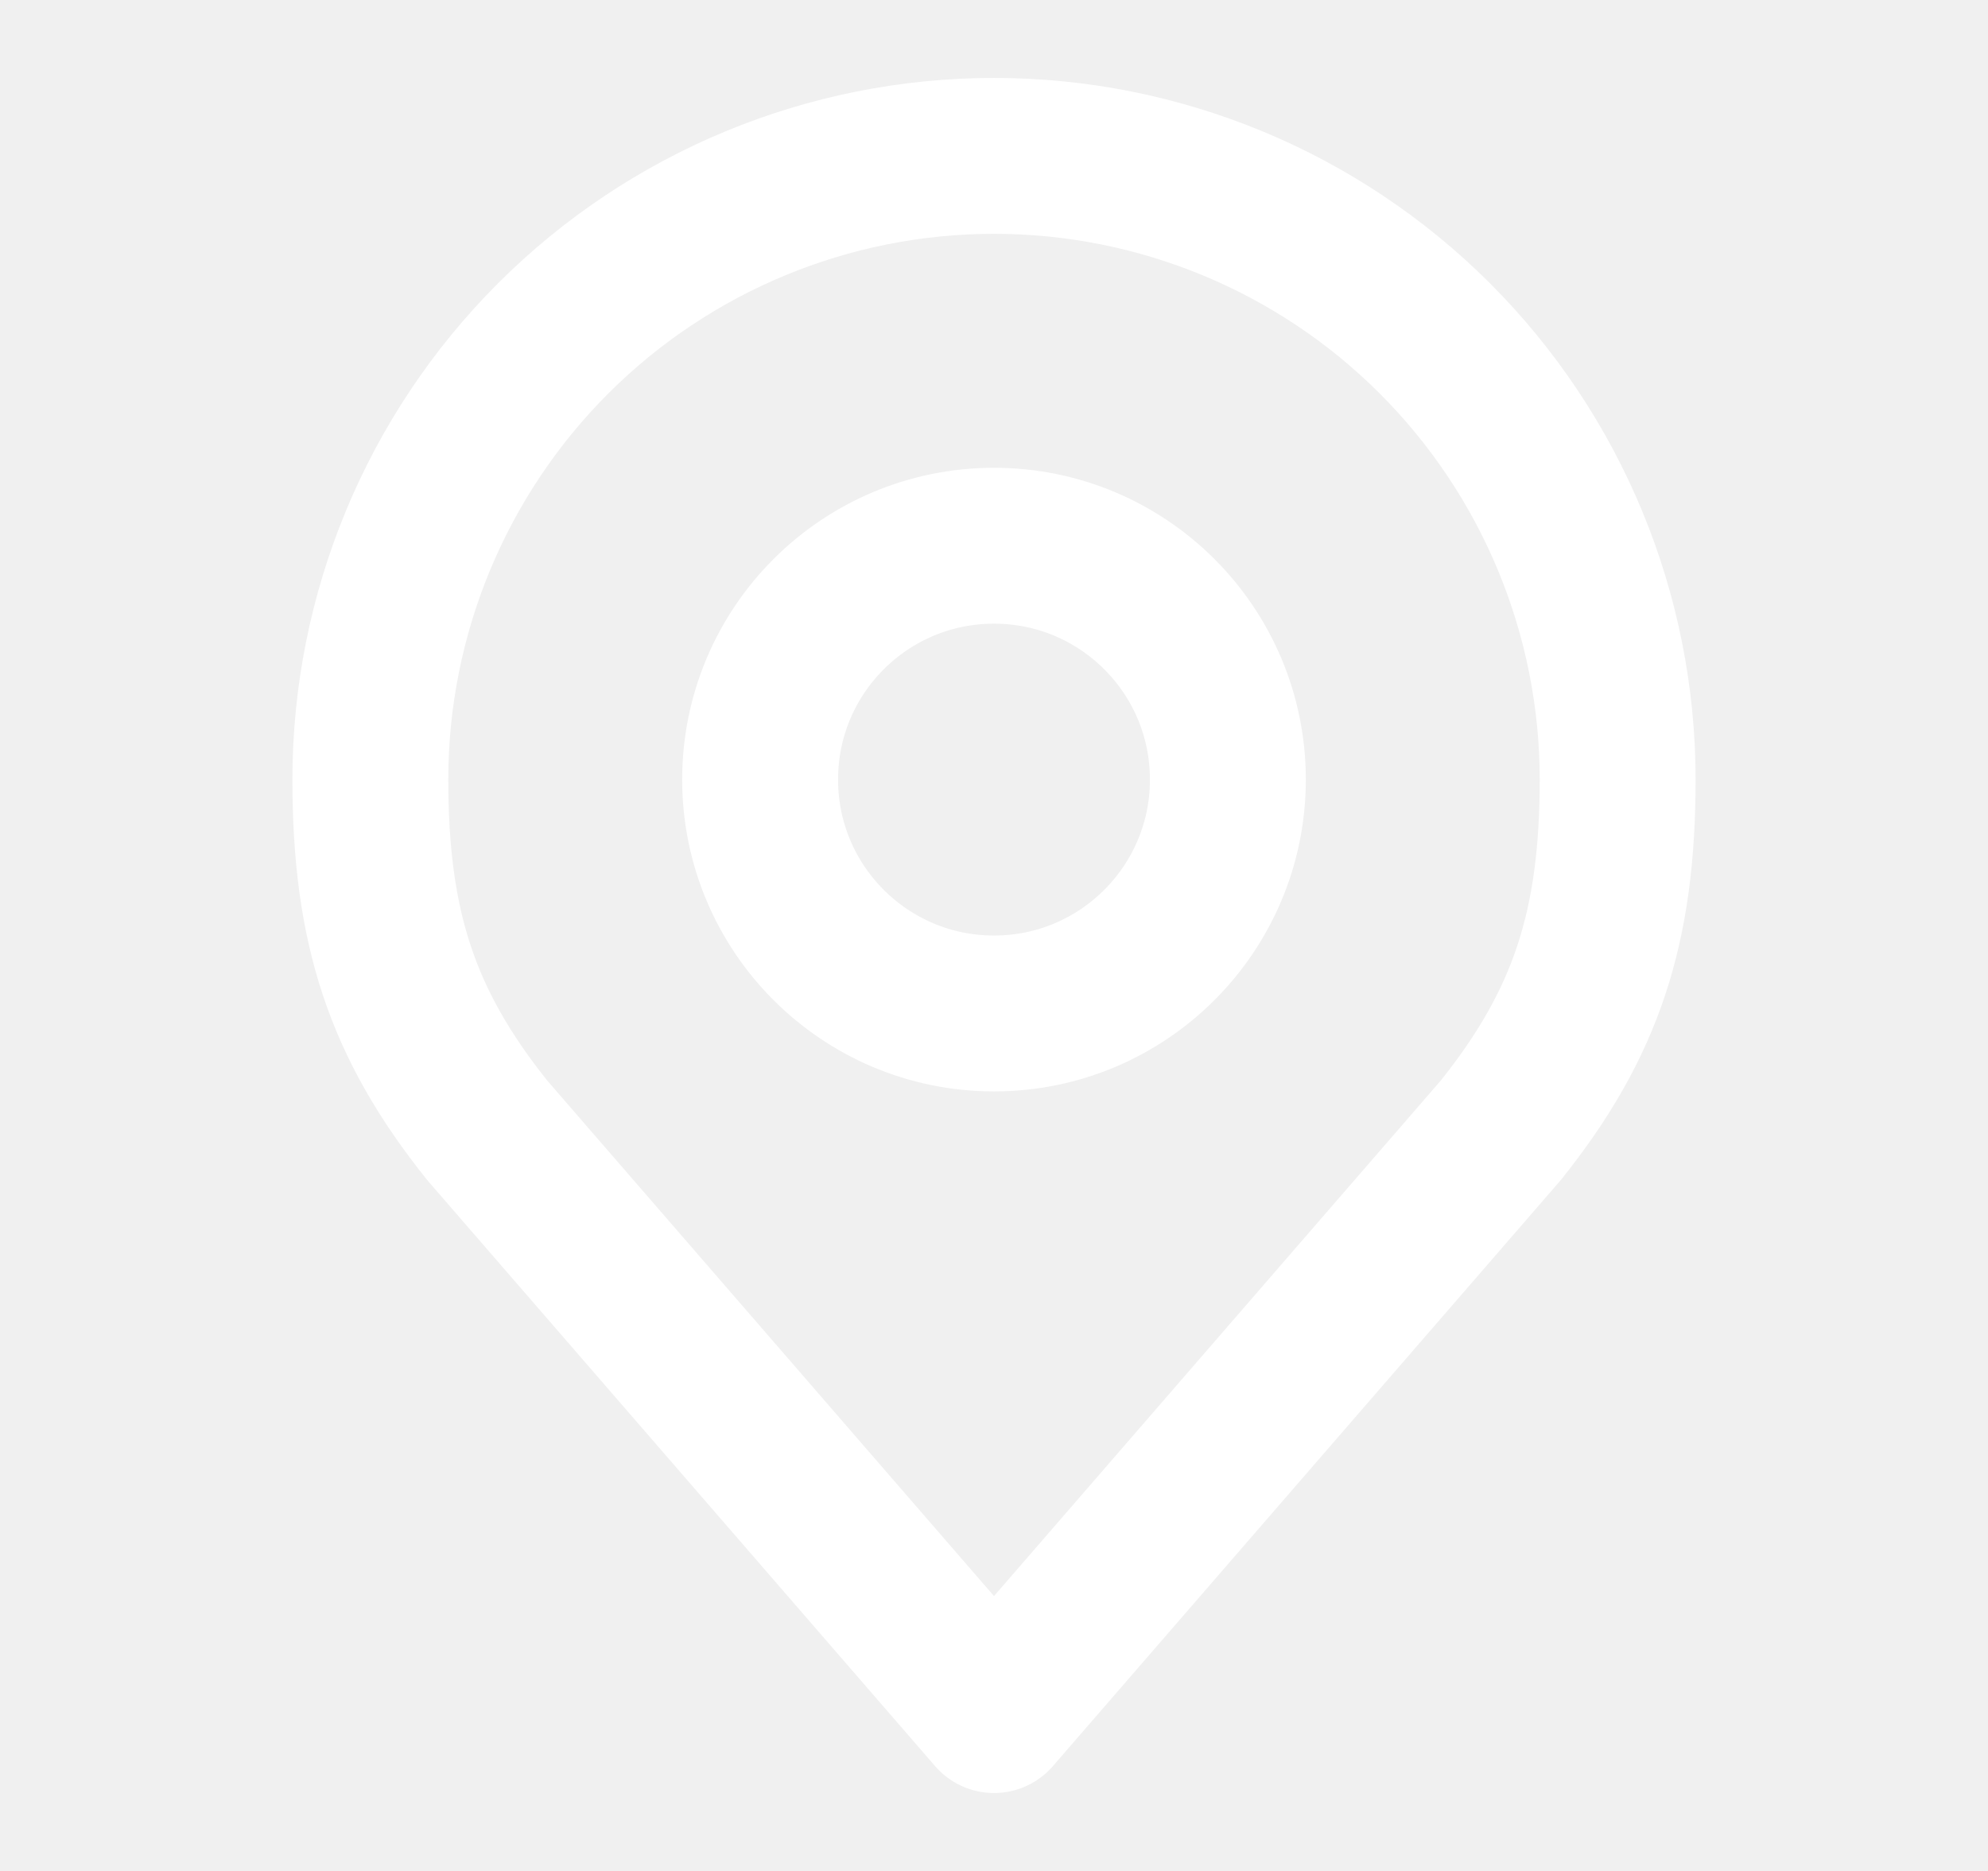
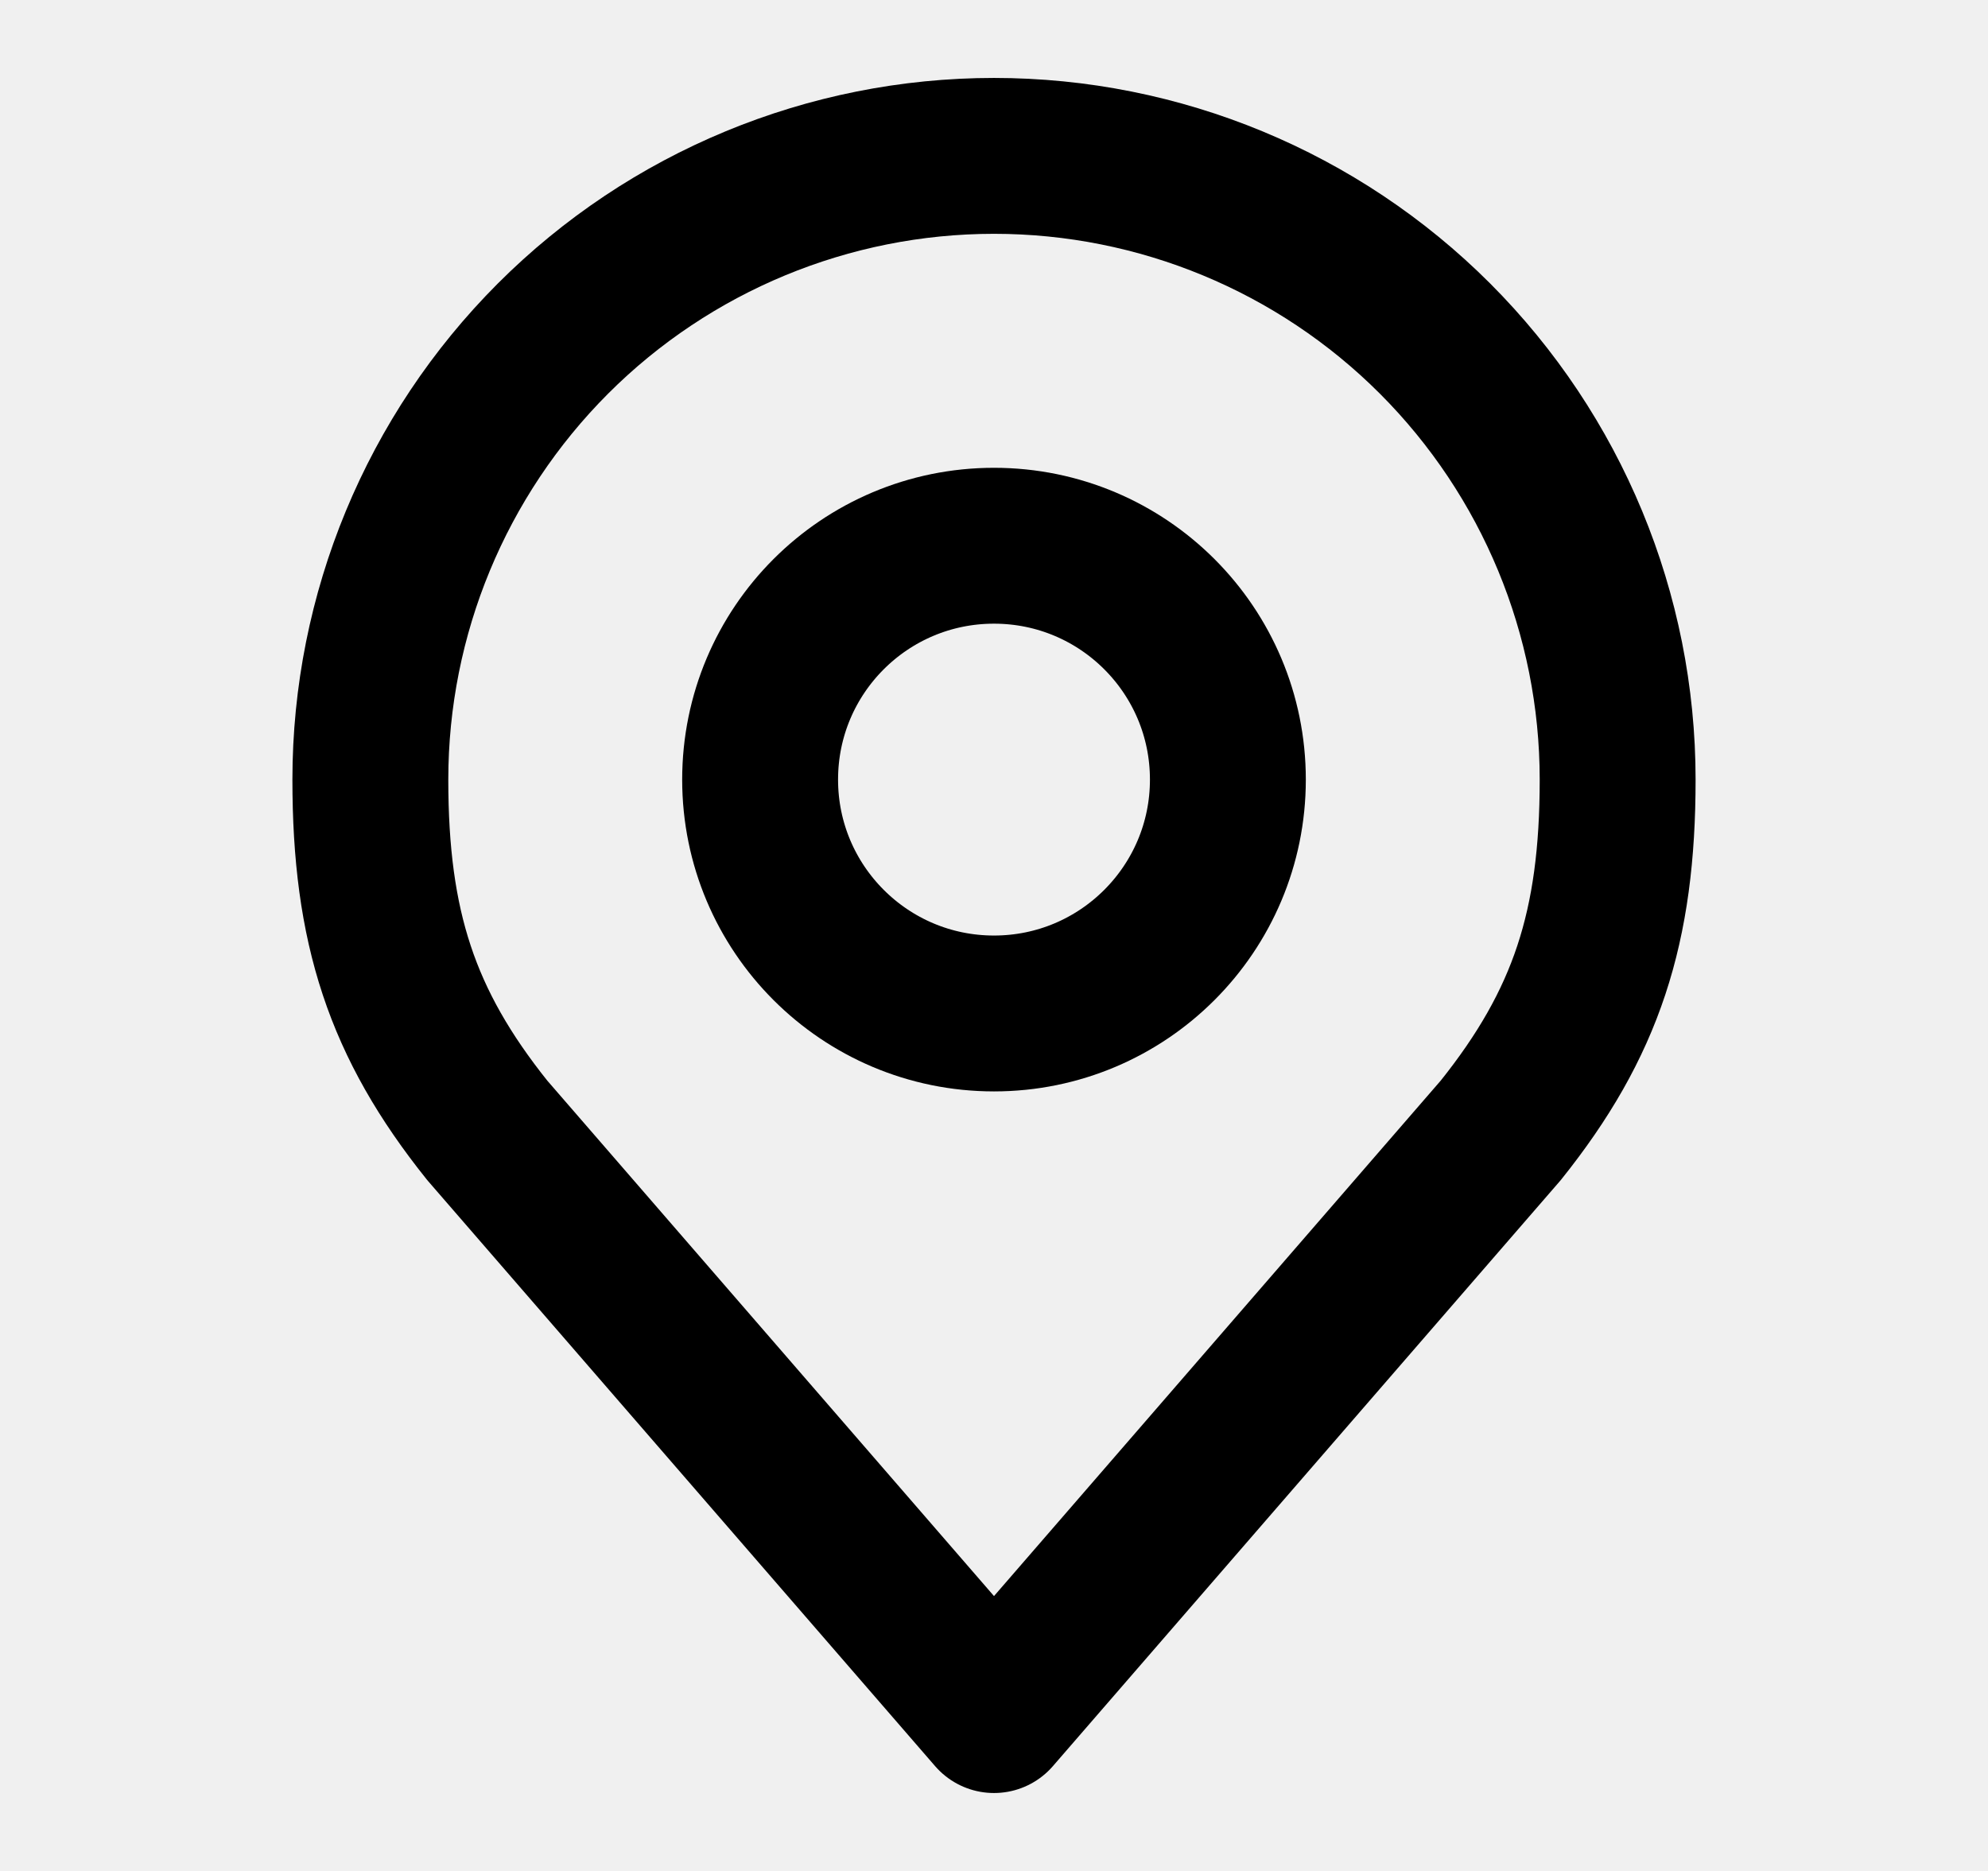
<svg xmlns="http://www.w3.org/2000/svg" width="17" height="16" viewBox="0 0 17 16" fill="none">
-   <path d="M8.5 8.667C9.605 8.667 10.5 7.771 10.5 6.667C10.5 5.562 9.605 4.667 8.5 4.667C7.395 4.667 6.5 5.562 6.5 6.667C6.5 7.771 7.395 8.667 8.5 8.667Z" stroke="#fff" stroke-width="1.333" stroke-linecap="round" stroke-linejoin="round" />
-   <path d="M8.5 1.333C7.086 1.333 5.729 1.895 4.729 2.895C3.729 3.896 3.167 5.252 3.167 6.667C3.167 7.928 3.435 8.753 4.167 9.667L8.5 14.667L12.833 9.667C13.565 8.753 13.833 7.928 13.833 6.667C13.833 5.252 13.271 3.896 12.271 2.895C11.271 1.895 9.915 1.333 8.5 1.333Z" stroke="#fff" stroke-width="1.333" stroke-linecap="round" stroke-linejoin="round" />
+   <path d="M8.5 8.667C9.605 8.667 10.5 7.771 10.5 6.667C10.5 5.562 9.605 4.667 8.5 4.667C7.395 4.667 6.5 5.562 6.5 6.667C6.5 7.771 7.395 8.667 8.5 8.667Z" stroke="#000" stroke-width="1.333" stroke-linecap="round" stroke-linejoin="round" />
+   <path d="M8.5 1.333C7.086 1.333 5.729 1.895 4.729 2.895C3.729 3.896 3.167 5.252 3.167 6.667C3.167 7.928 3.435 8.753 4.167 9.667L8.5 14.667L12.833 9.667C13.565 8.753 13.833 7.928 13.833 6.667C13.833 5.252 13.271 3.896 12.271 2.895C11.271 1.895 9.915 1.333 8.5 1.333Z" stroke="#000" stroke-width="1.333" stroke-linecap="round" stroke-linejoin="round" />
</svg>
